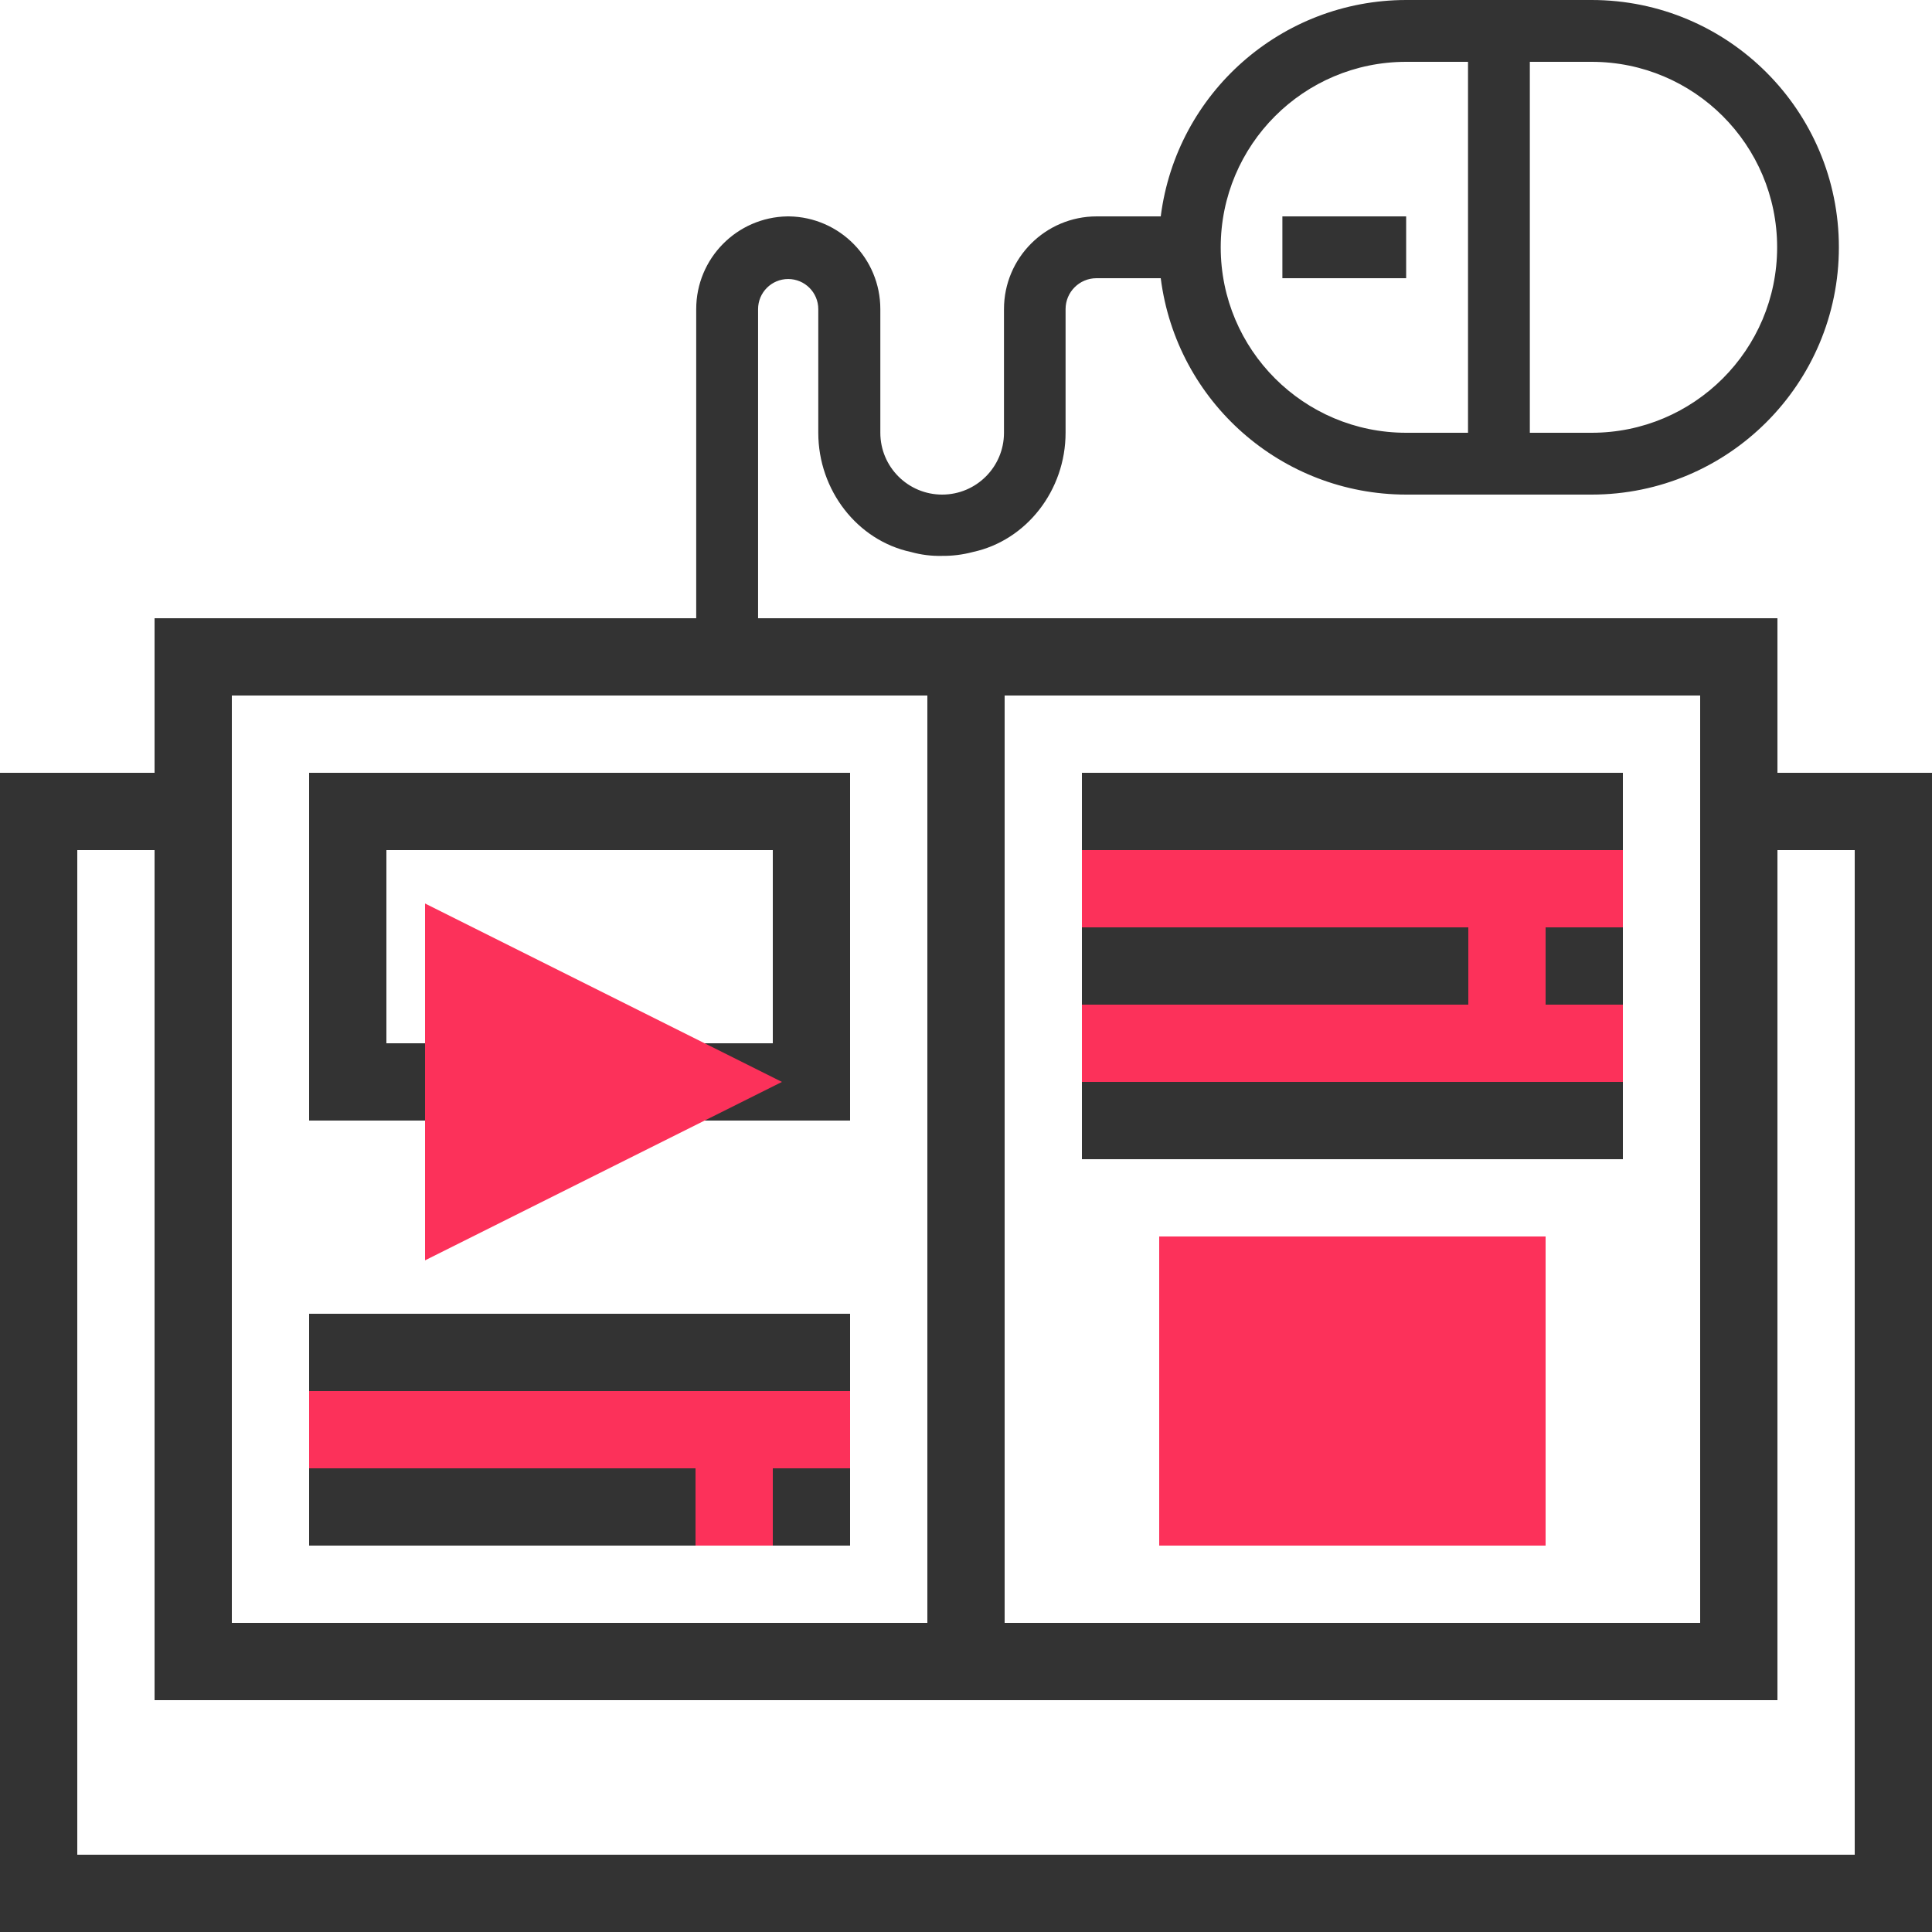
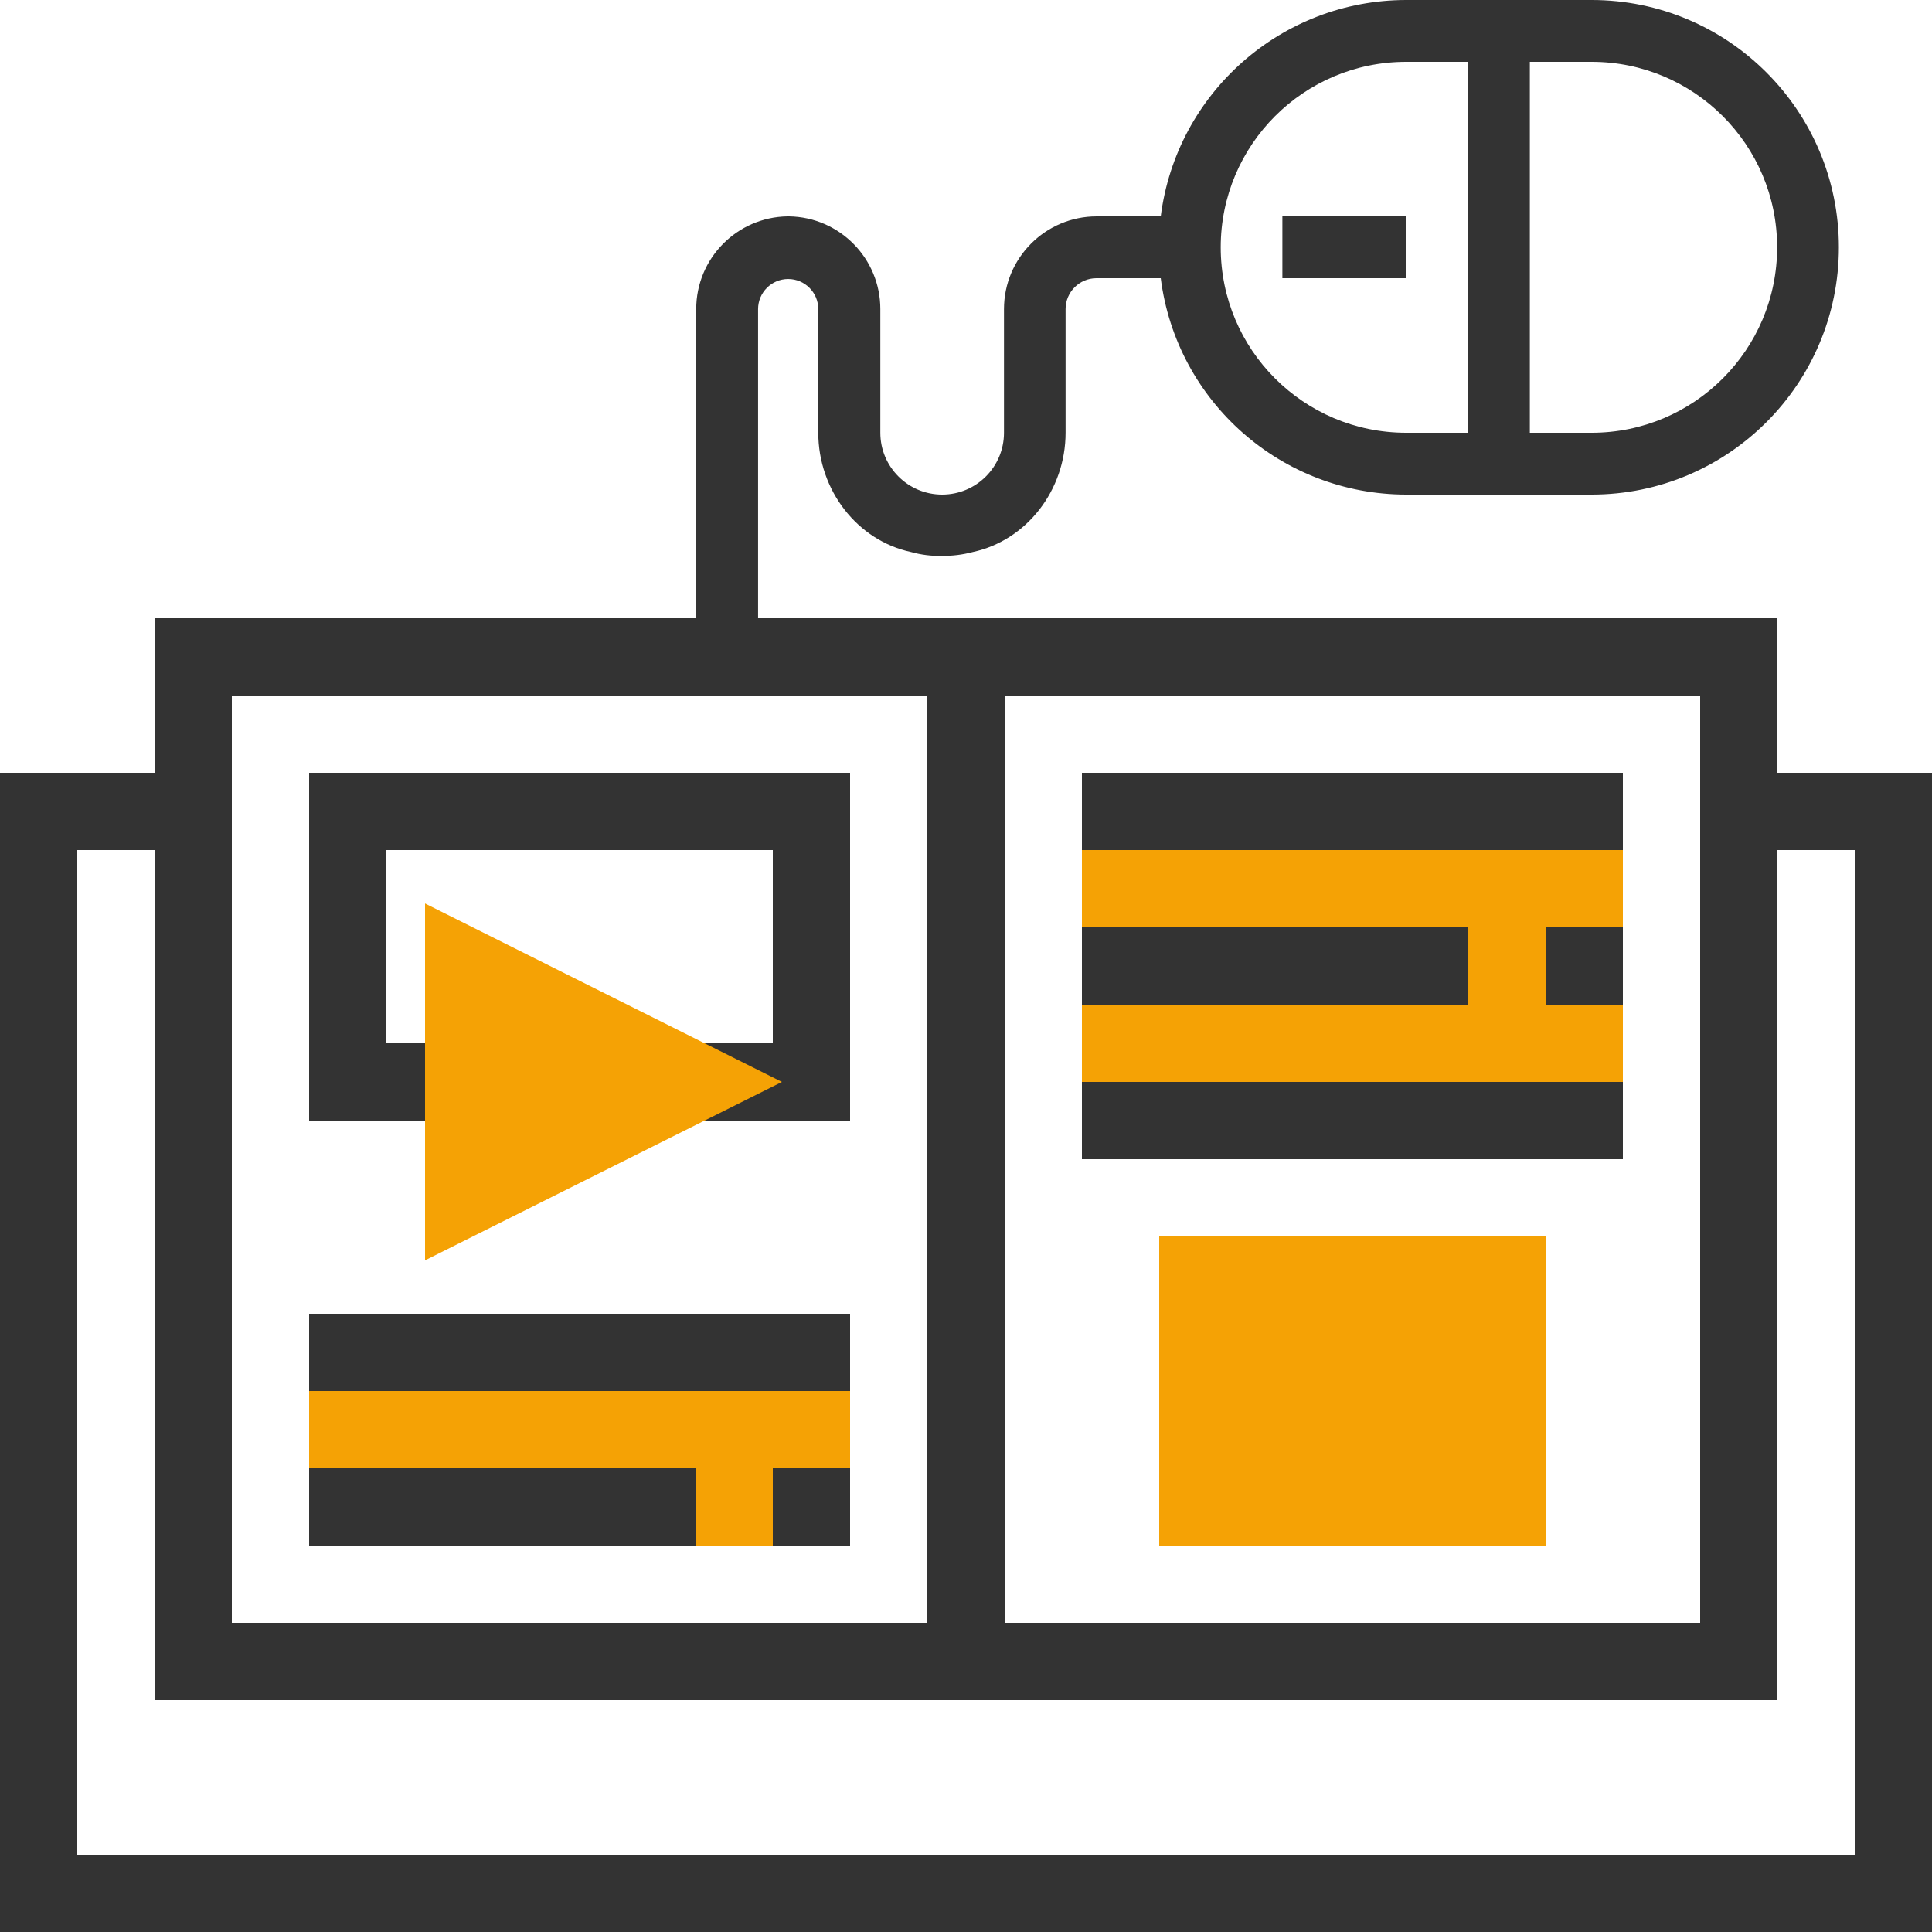
<svg xmlns="http://www.w3.org/2000/svg" viewBox="0 0 500 500">
  <defs>
-     <style>.a{fill:#fc315a;}.b{fill:#333;}</style>
+     <style>.a{fill:#f5a205;}.b{fill:#333;}</style>
  </defs>
  <rect class="a" x="80" y="350" width="140" height="50" />
  <rect class="a" x="280" y="210" width="140" height="80" />
  <path class="b" d="M60,180H240V420H60ZM500,500V200H460V160H40v40H0V500ZM20,480V220H40V440H460V220h20V480Zm420-60H260V180H440Z" />
  <polygon class="b" points="80 200 80 290 120 290 120 270 100 270 100 220 200 220 200 270 180 270 180 290 220 290 220 200 80 200" />
  <rect class="b" x="80" y="340" width="140" height="20" />
  <rect class="b" x="200" y="380" width="20" height="20" />
  <rect class="b" x="80" y="380" width="100" height="20" />
  <rect class="b" x="280" y="200" width="140" height="20" />
  <rect class="b" x="400" y="240" width="20" height="20" />
  <rect class="b" x="280" y="240" width="100" height="20" />
  <rect class="b" x="280" y="280" width="140" height="20" />
  <path class="a" d="M400,400H300V320H400Z" />
  <path class="a" d="M110,326.18V233.82L202.36,280Z" />
  <rect class="b" x="331.88" y="56" width="32.03" height="16" />
  <path class="b" d="M196.19,167.33V80a7.79,7.79,0,1,1,15.58,0v32c0,14.86,10.11,27.9,24,30.86a27.26,27.26,0,0,0,8,1,29.54,29.54,0,0,0,8-1c13.91-3,24-16,24-30.86V80a8,8,0,0,1,8-8H300.4a64.09,64.09,0,0,0,63.5,56h48a64,64,0,1,0,0-128h-48a64.09,64.09,0,0,0-63.5,56H283.83a24,24,0,0,0-24,24v32a16,16,0,0,1-32,0V80A24,24,0,0,0,204.2,56h-.44a24,24,0,0,0-23.58,24v87.33ZM379.92,112h-16a48,48,0,1,1,0-96h16Zm32,0h-16V16h16a48,48,0,1,1,0,96Z" />
</svg>
